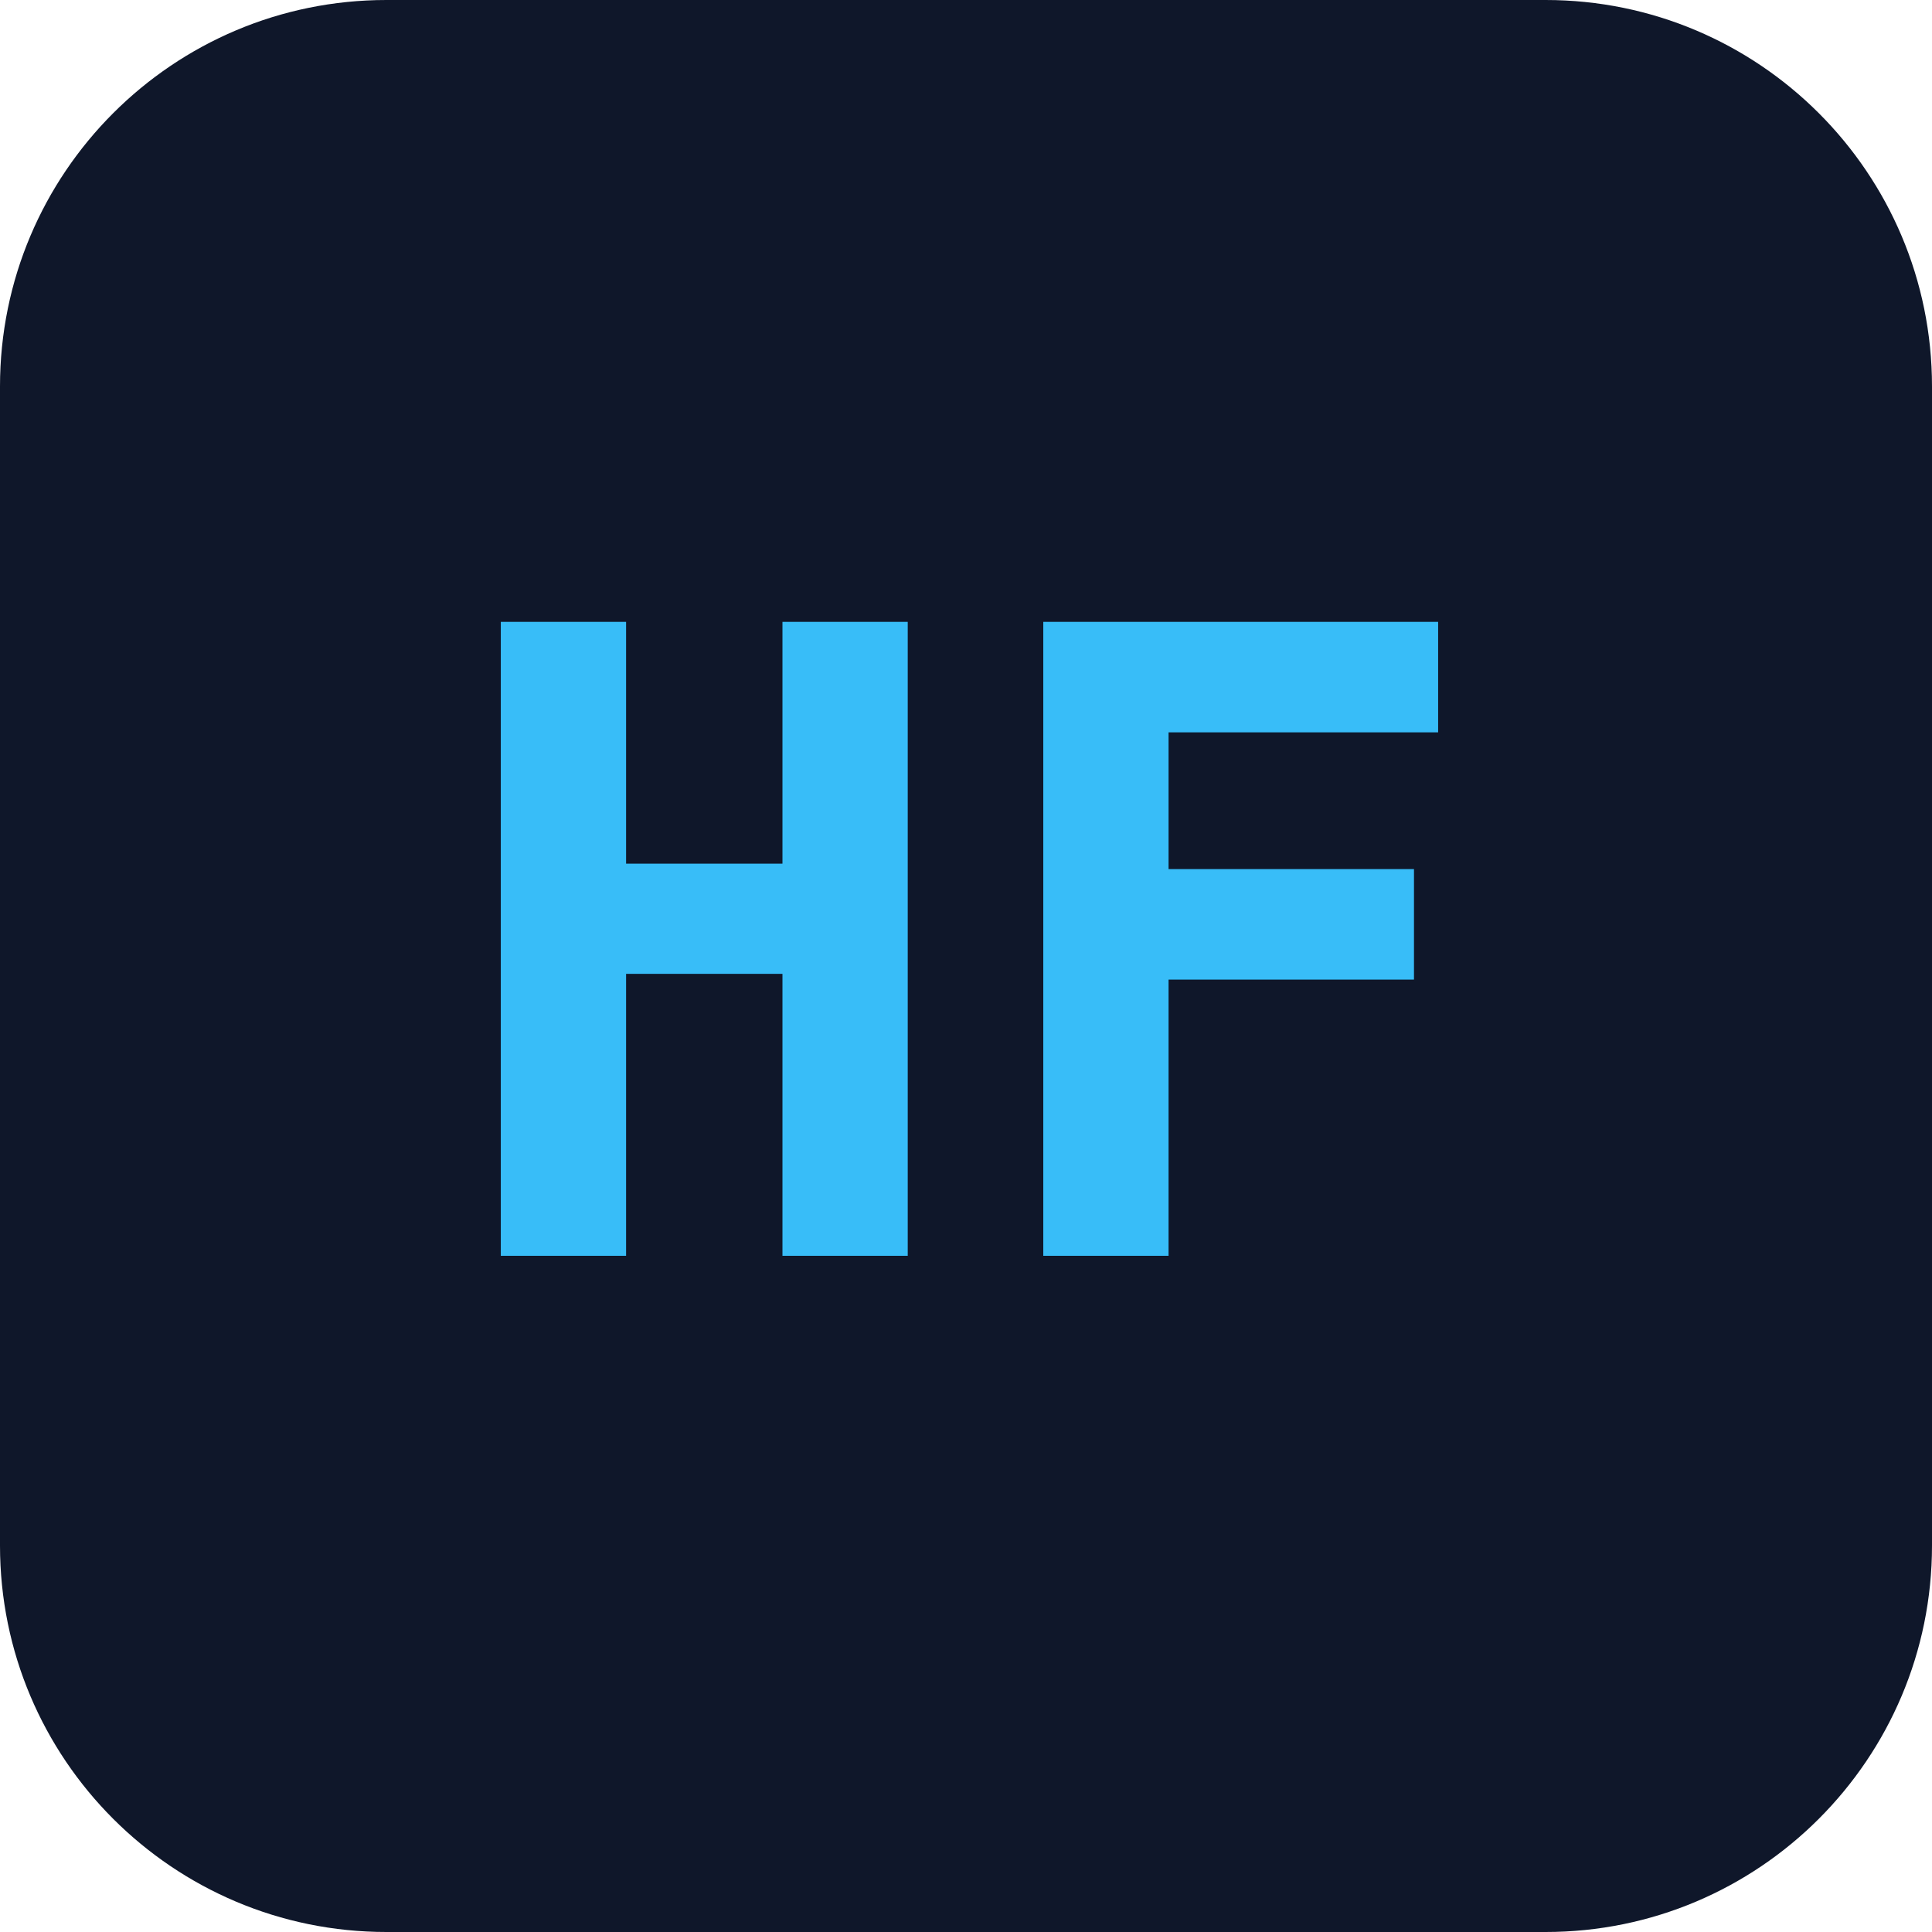
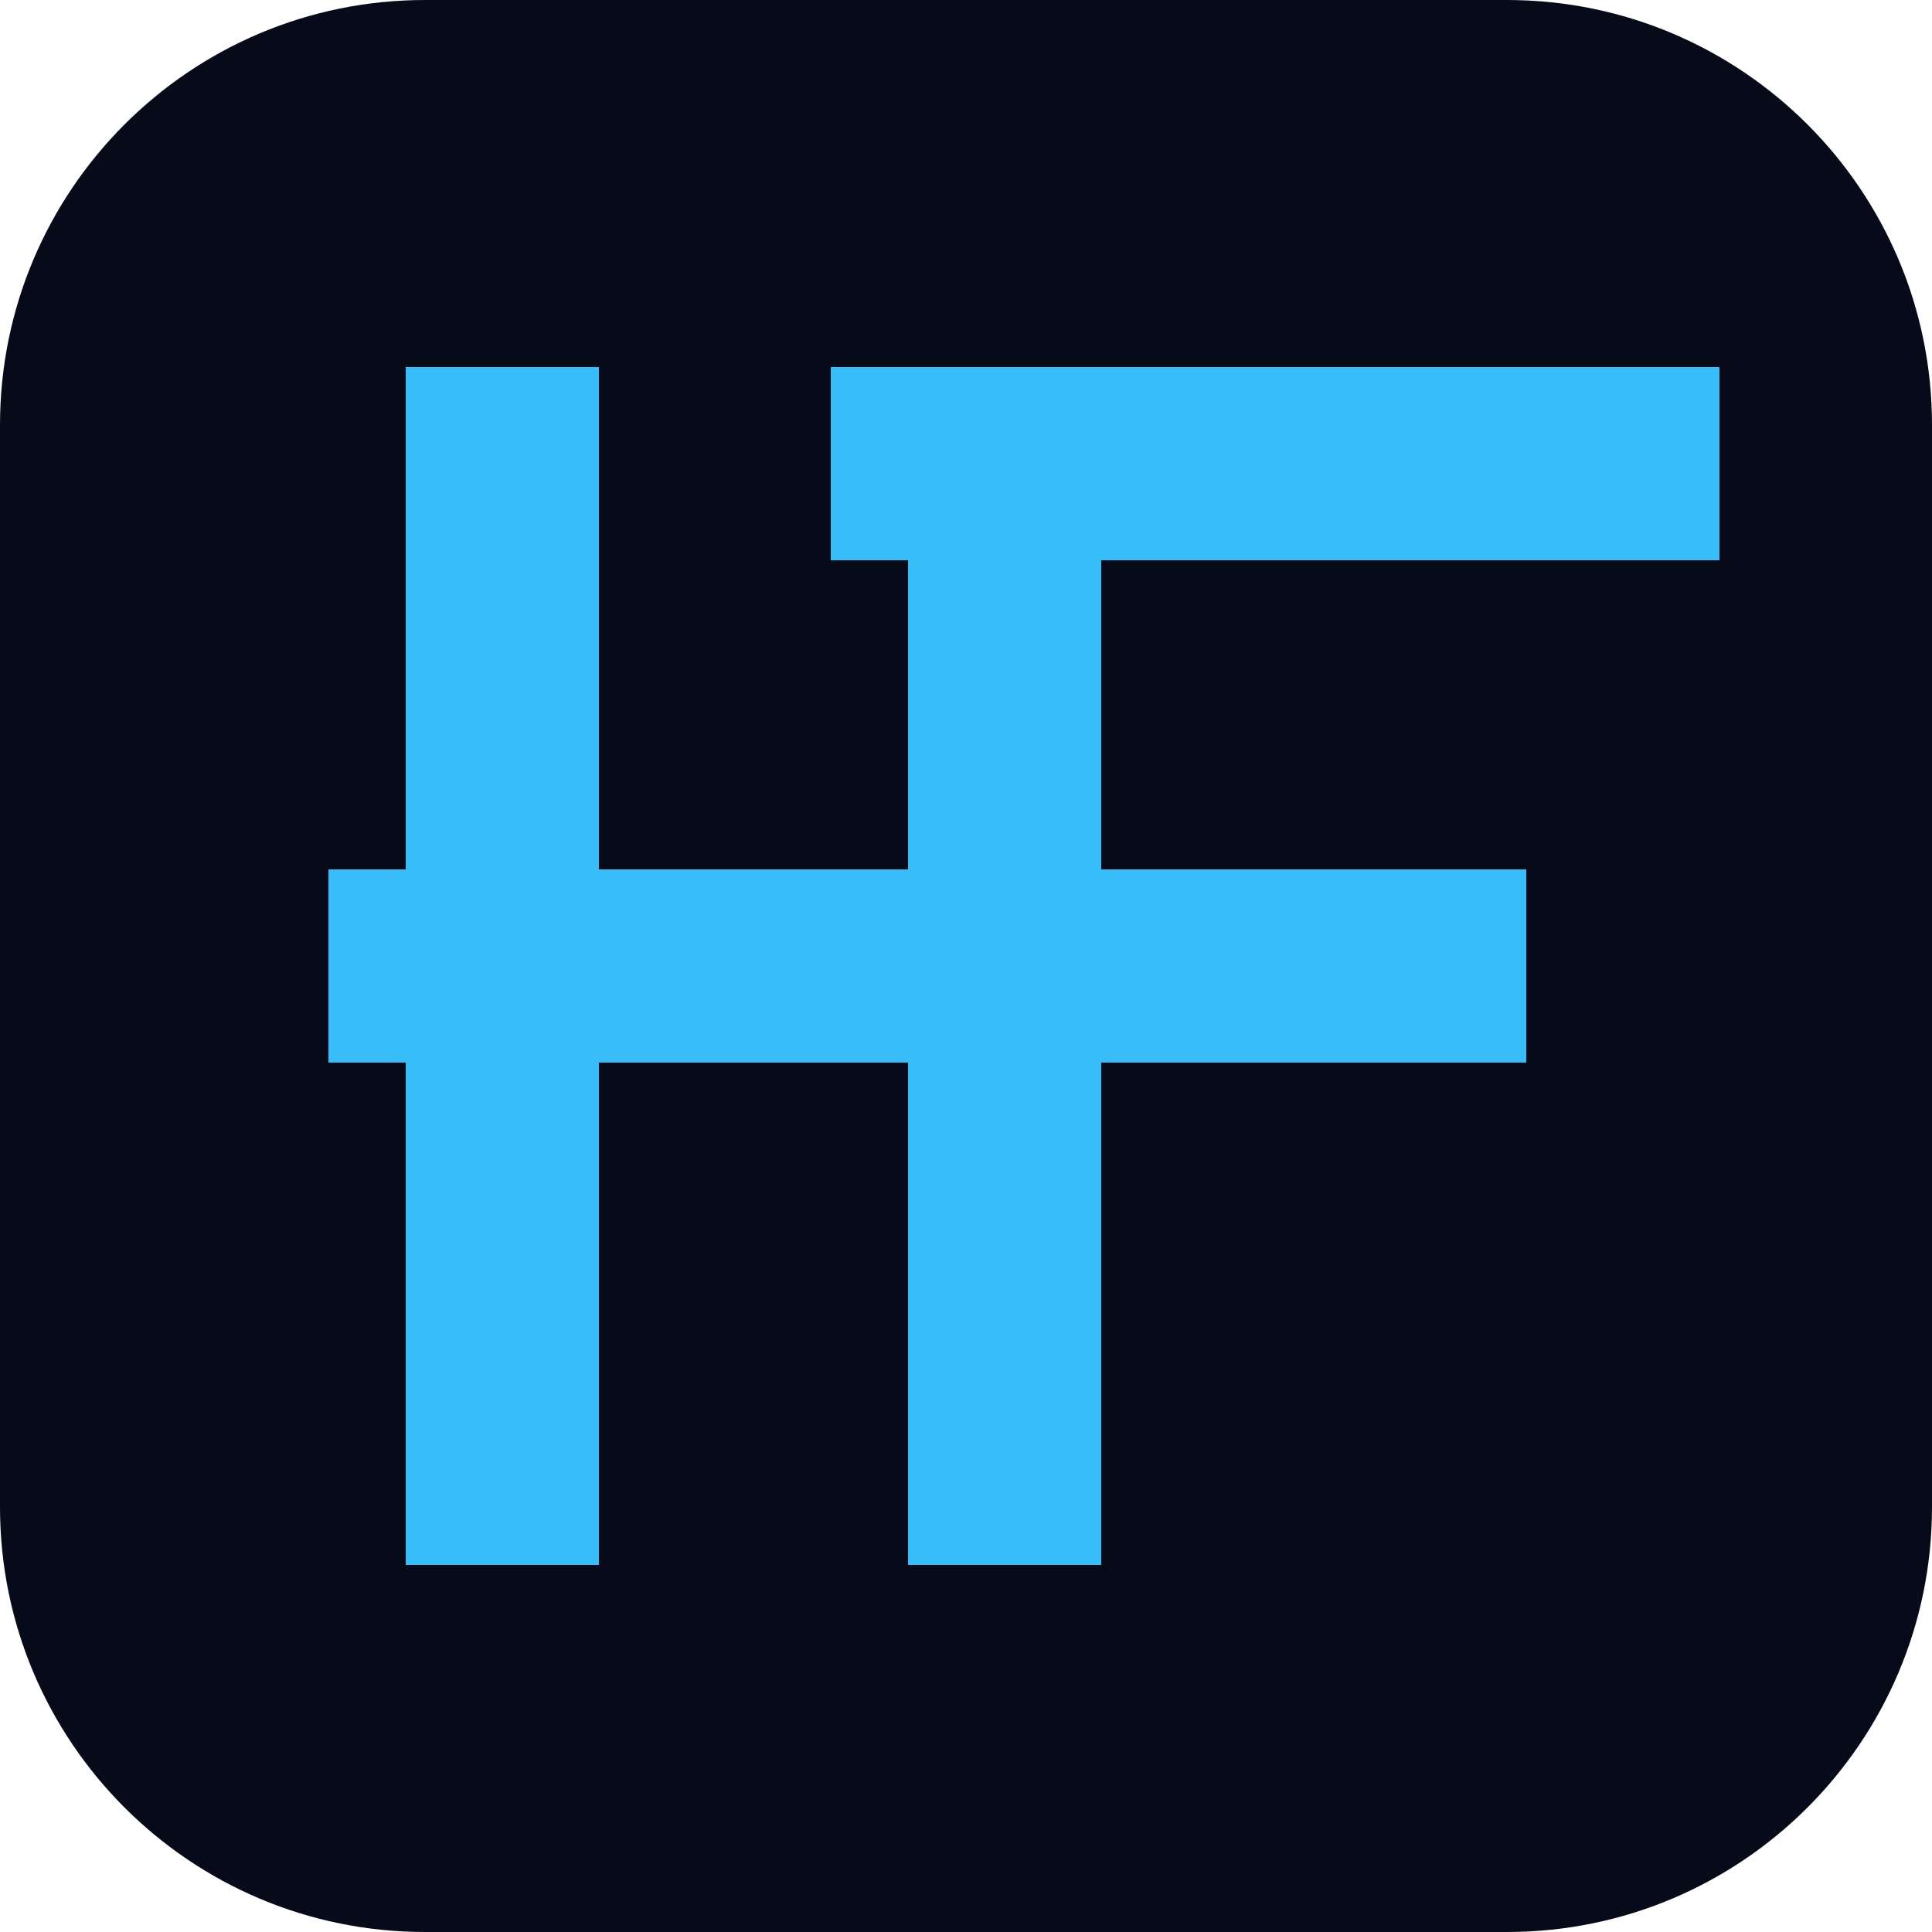
<svg xmlns="http://www.w3.org/2000/svg" viewBox="0 0 100 100">
-   <rect width="100" height="100" rx="20" fill="#0f172a" />
-   <text x="50" y="65" font-family="'JetBrains Mono', monospace" font-size="45" font-weight="bold" fill="#38bdf8" text-anchor="middle">HF</text>
+   <rect width="100" height="100" rx="22" fill="#070b19" />
+   <g transform="translate(14, 14)" stroke="#38bdf8" stroke-width="10" stroke-linecap="square">
+     <path d="M34 10H70" />
+     <path d="M8 36H60" />
+     <path d="M12 10V62" />
+     <path d="M38 10V62" />
+   </g>
</svg>
